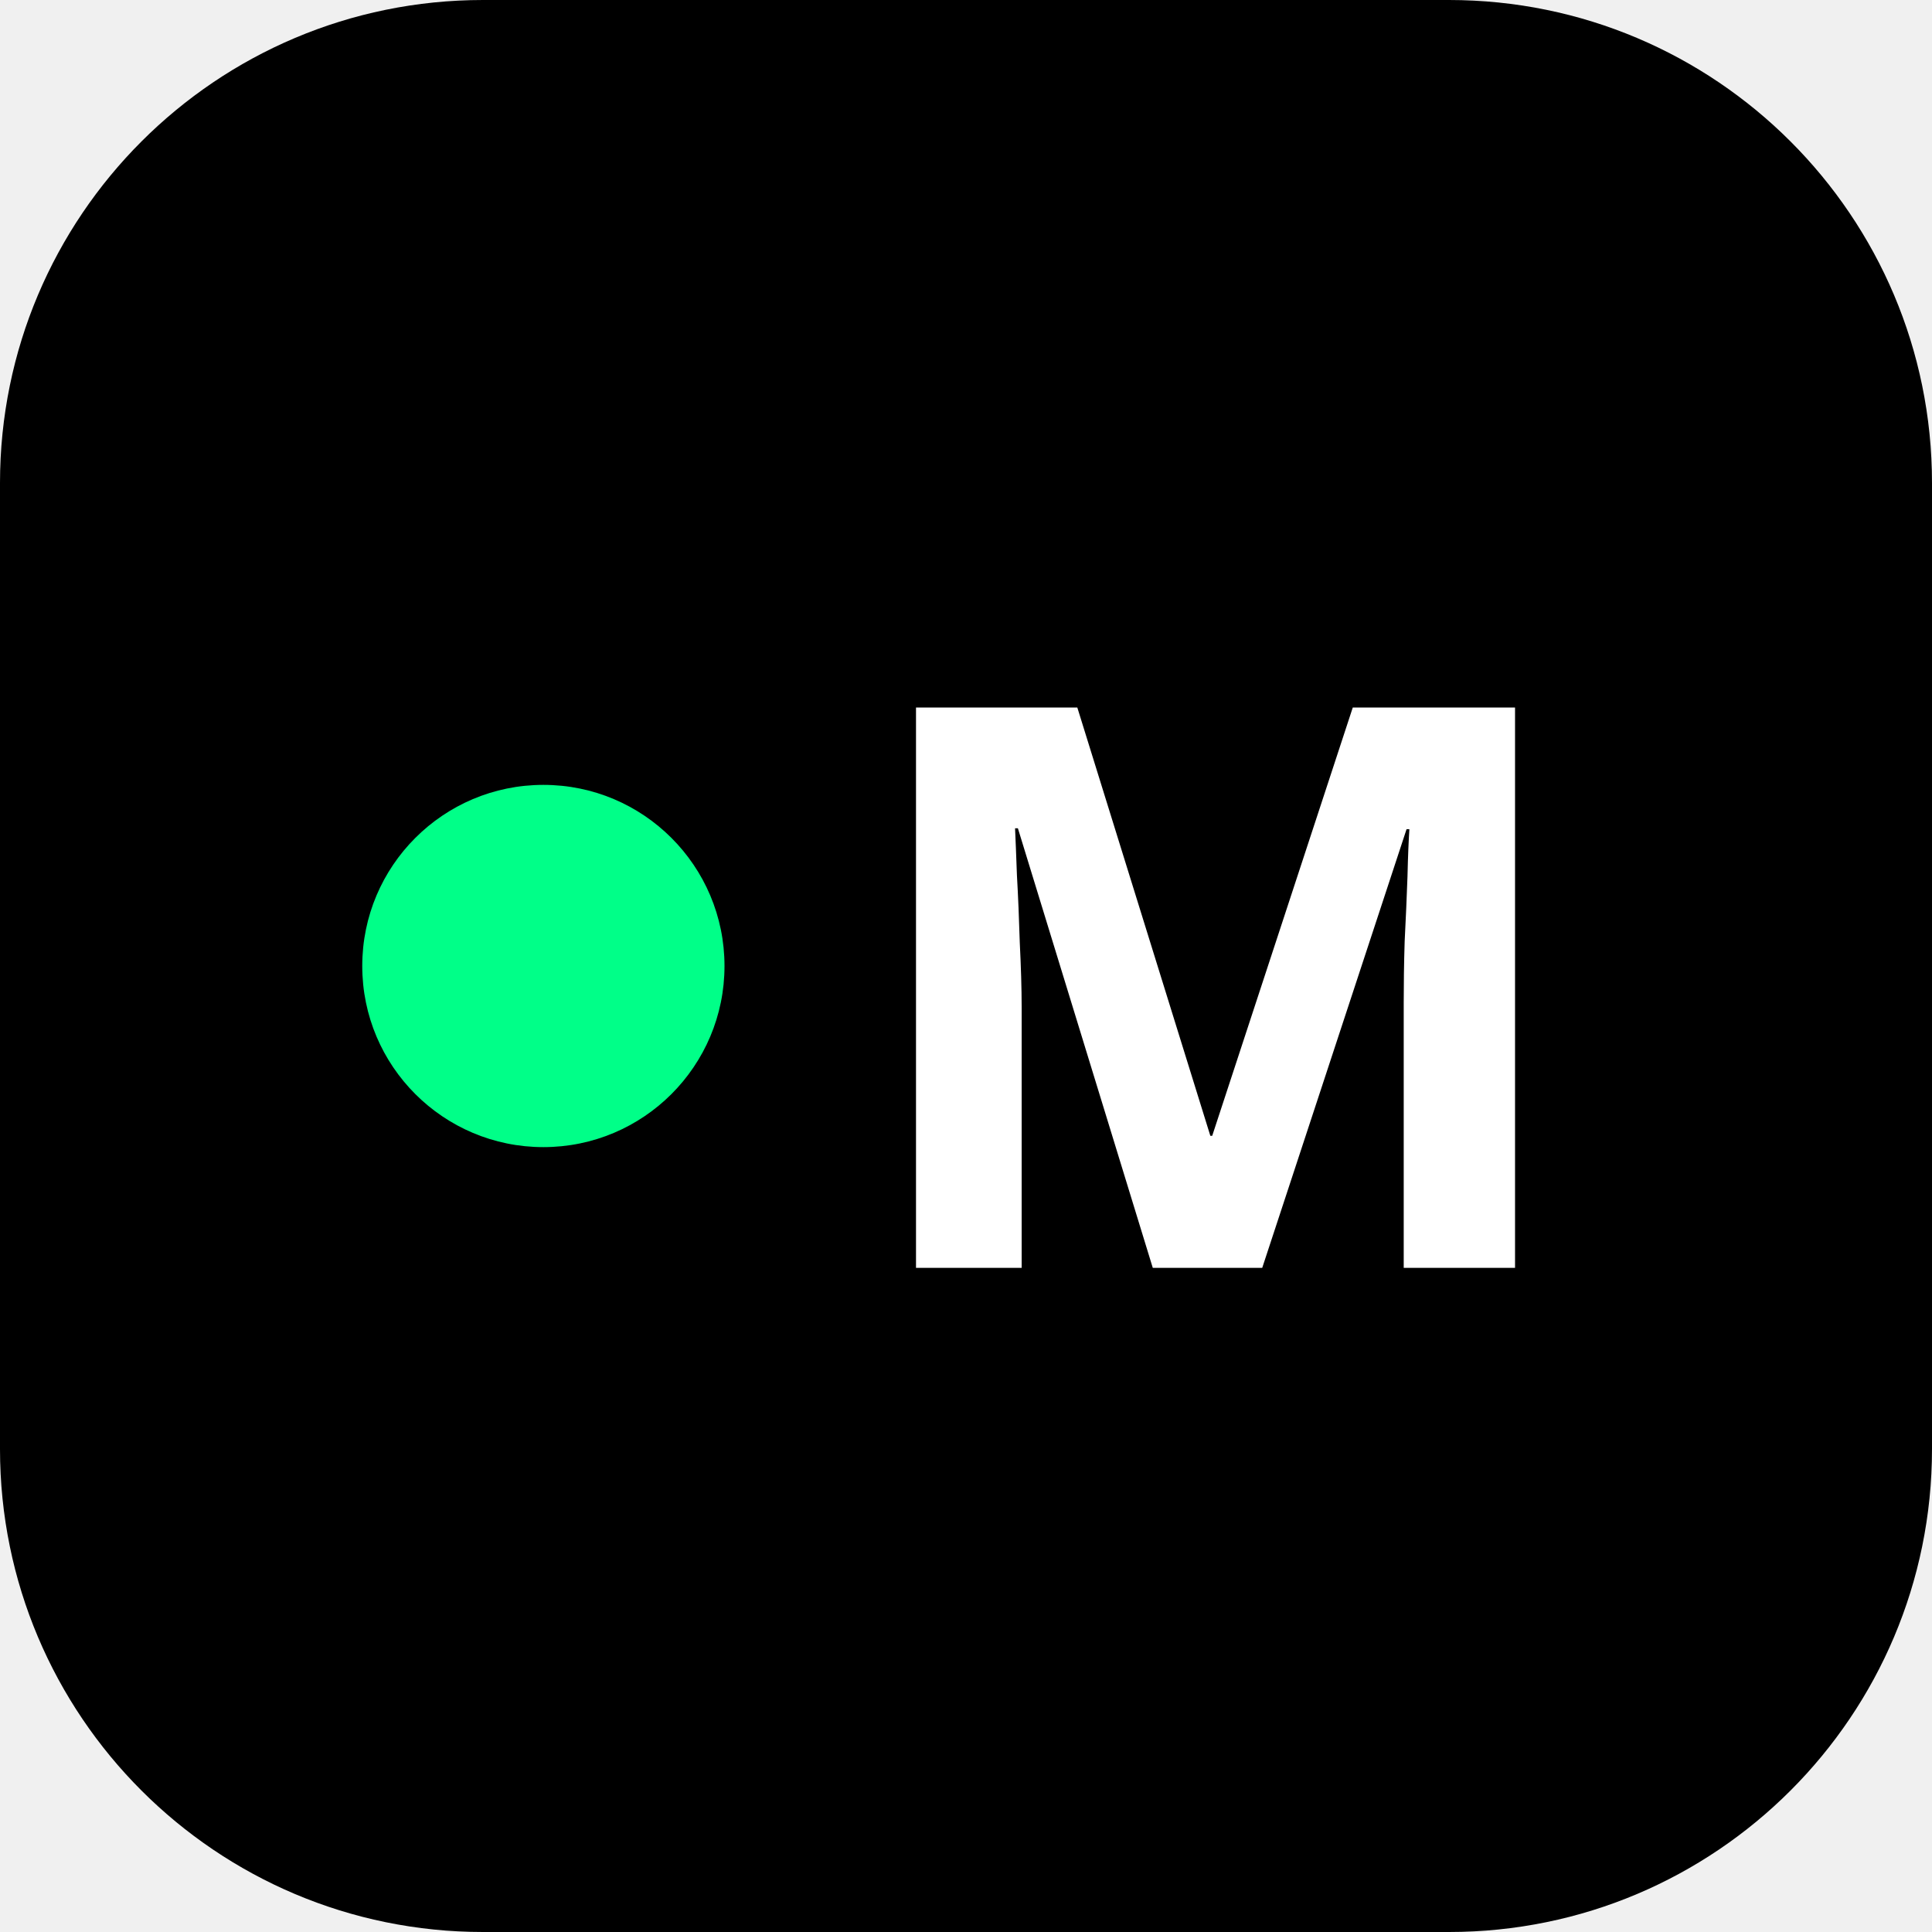
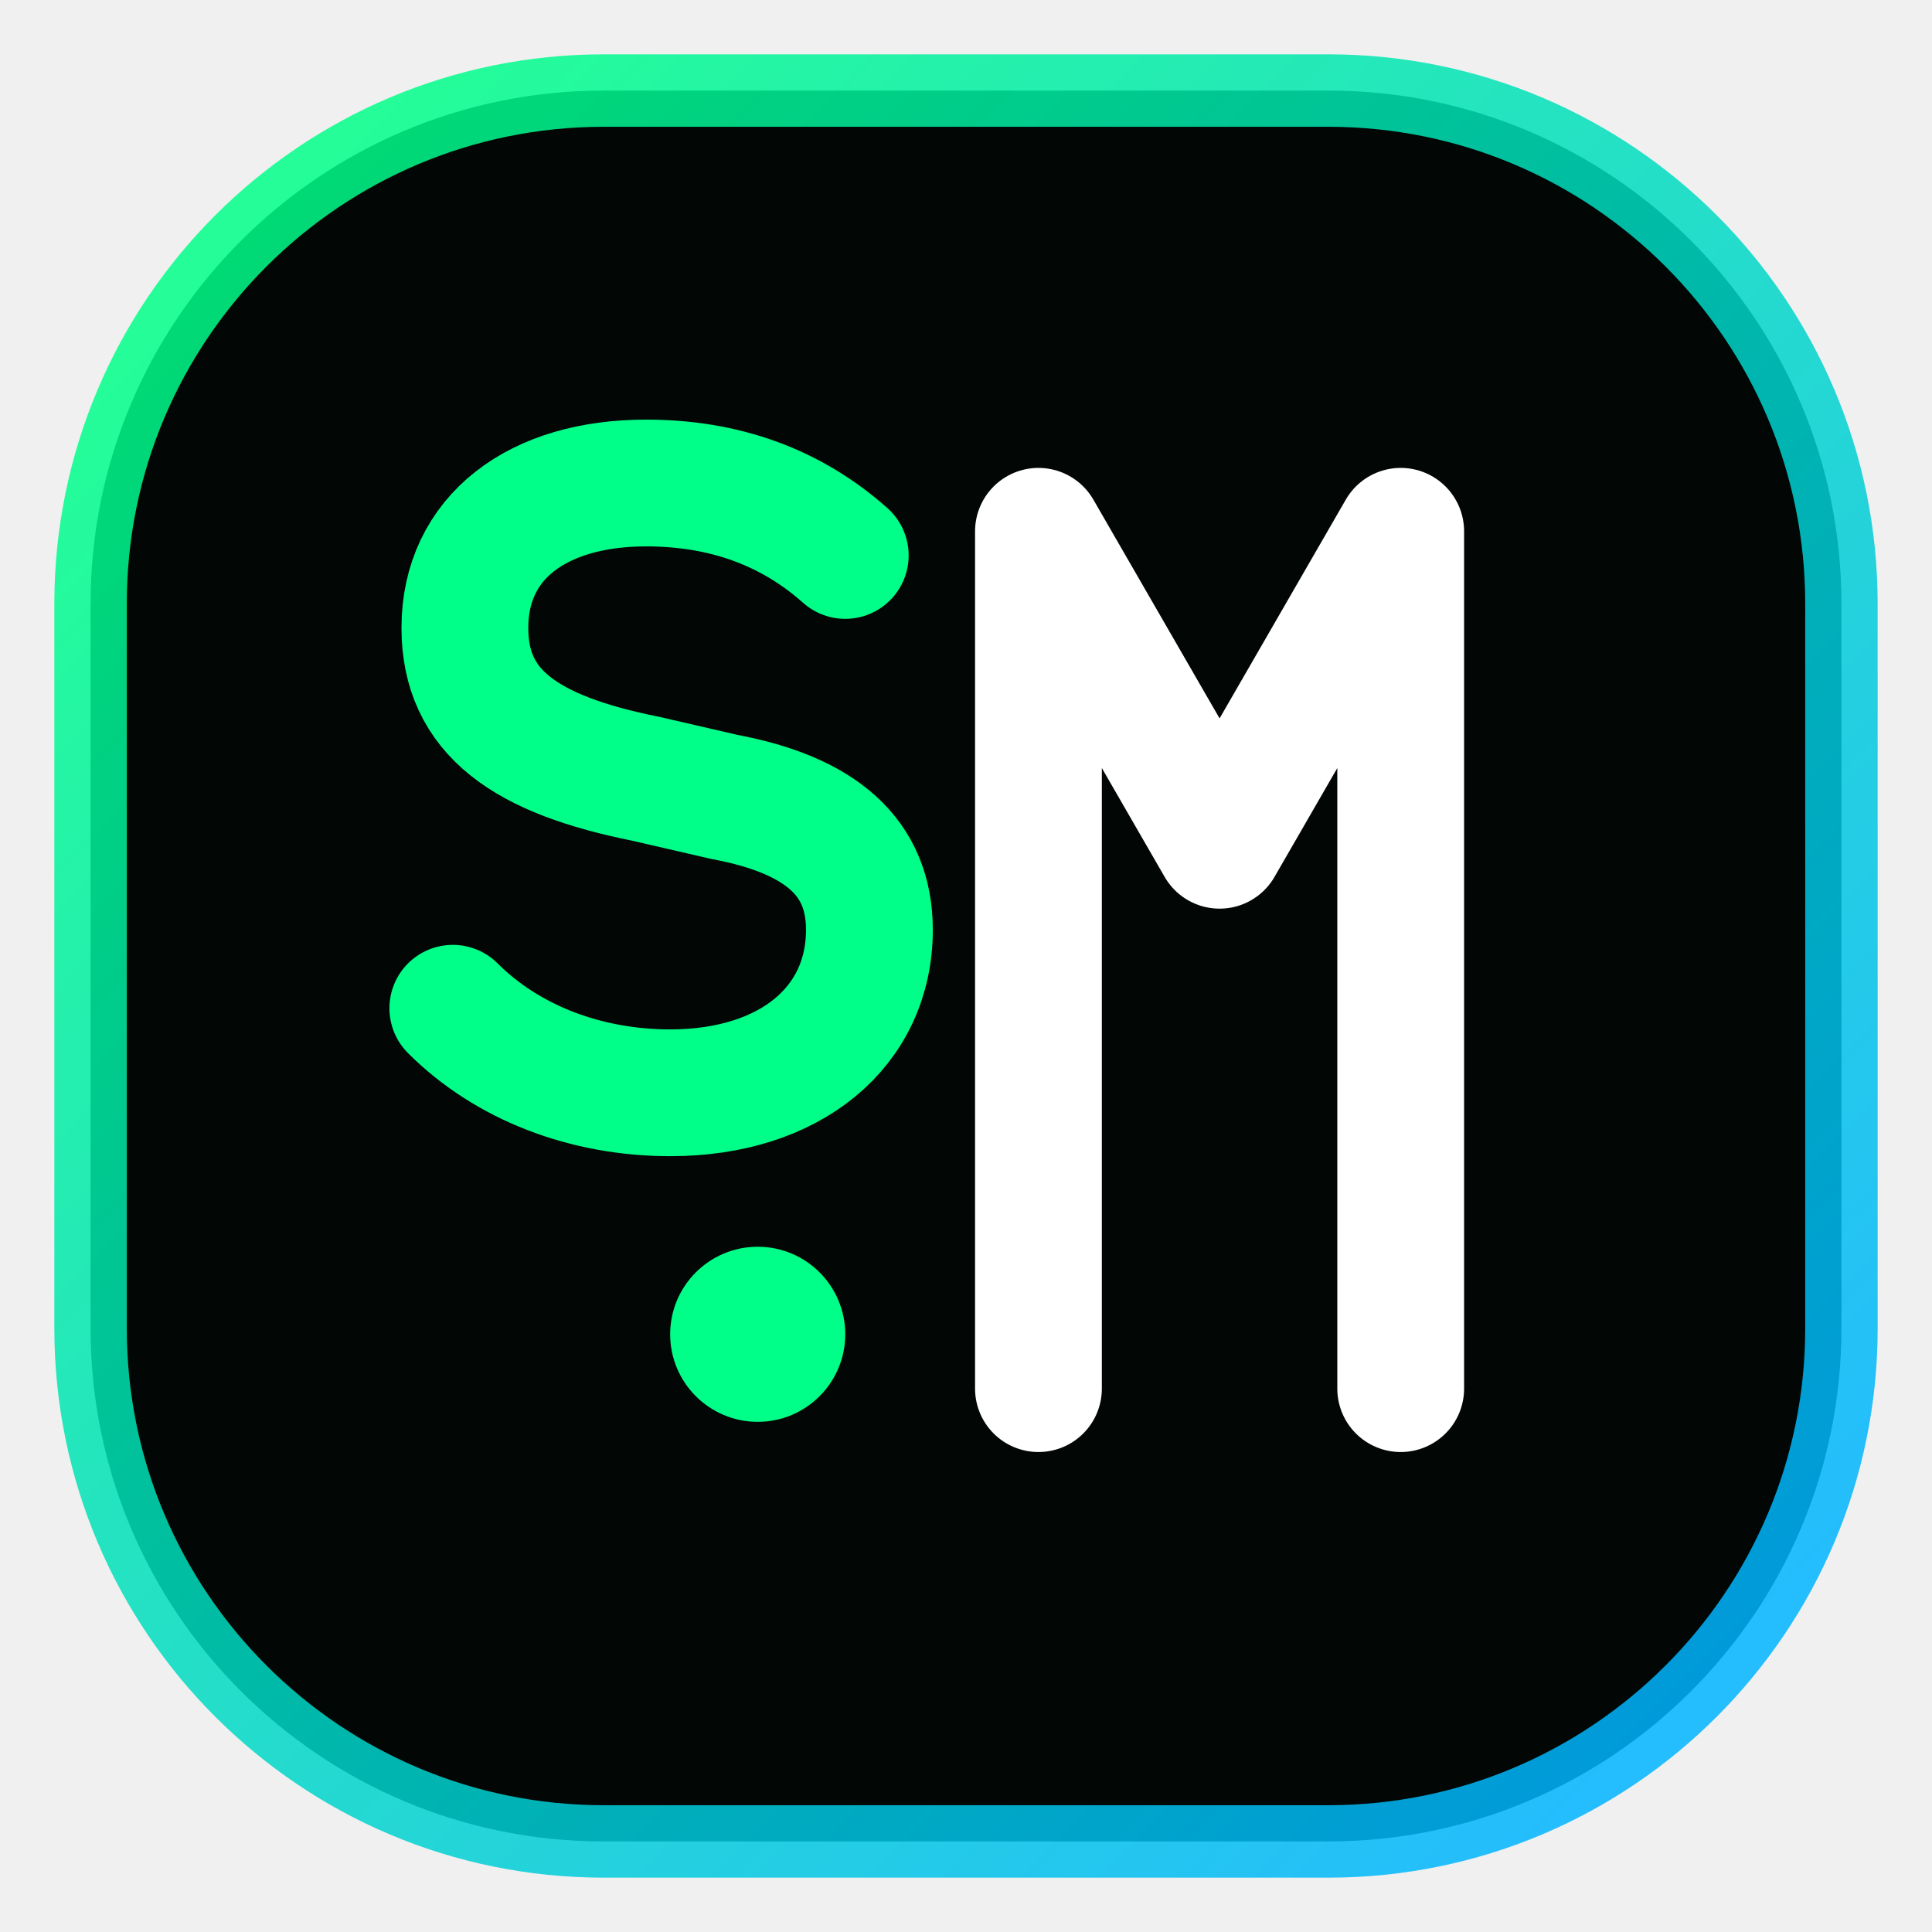
<svg xmlns="http://www.w3.org/2000/svg" viewBox="0 0 32 32">
-   <rect width="32" height="32" rx="8" fill="#000" />
-   <circle cx="9" cy="16" r="3" fill="#00ff88" />
-   <text x="14" y="21" font-family="'Space Grotesk', system-ui, sans-serif" font-weight="700" font-size="13" fill="#fff">M</text>
+   <defs>
+     <linearGradient id="faviconStroke" x1="4" y1="4" x2="28" y2="28" gradientUnits="userSpaceOnUse">
+       <stop offset="0" stop-color="#00ff88" />
+       <stop offset="1" stop-color="#00b4ff" />
+     </linearGradient>
+   </defs>
+   <rect x="1.5" y="1.5" width="29" height="29" rx="8.5" fill="#020604" />
+   <rect x="1.5" y="1.5" width="29" height="29" rx="8.5" fill="none" stroke="url(#faviconStroke)" stroke-width="1.2" opacity="0.85" />
+   <path d="M14 9.2C13.1 8.4 12 8 10.7 8C8.9 8 7.7 8.9 7.7 10.4C7.7 11.8 8.7 12.5 10.7 12.9L12 13.2C13.6 13.5 14.4 14.2 14.4 15.4C14.4 17 13.1 18.1 11.1 18.1C9.7 18.1 8.4 17.6 7.5 16.7" fill="none" stroke="#00ff88" stroke-width="2.1" stroke-linecap="round" stroke-linejoin="round" />
+   <circle cx="12.55" cy="22.1" r="1.45" fill="#00ff88" />
+   <path d="M17.2 23V8.8L20.2 14L23.2 8.8V23" fill="none" stroke="#ffffff" stroke-width="2.1" stroke-linecap="round" stroke-linejoin="round" />
</svg>
